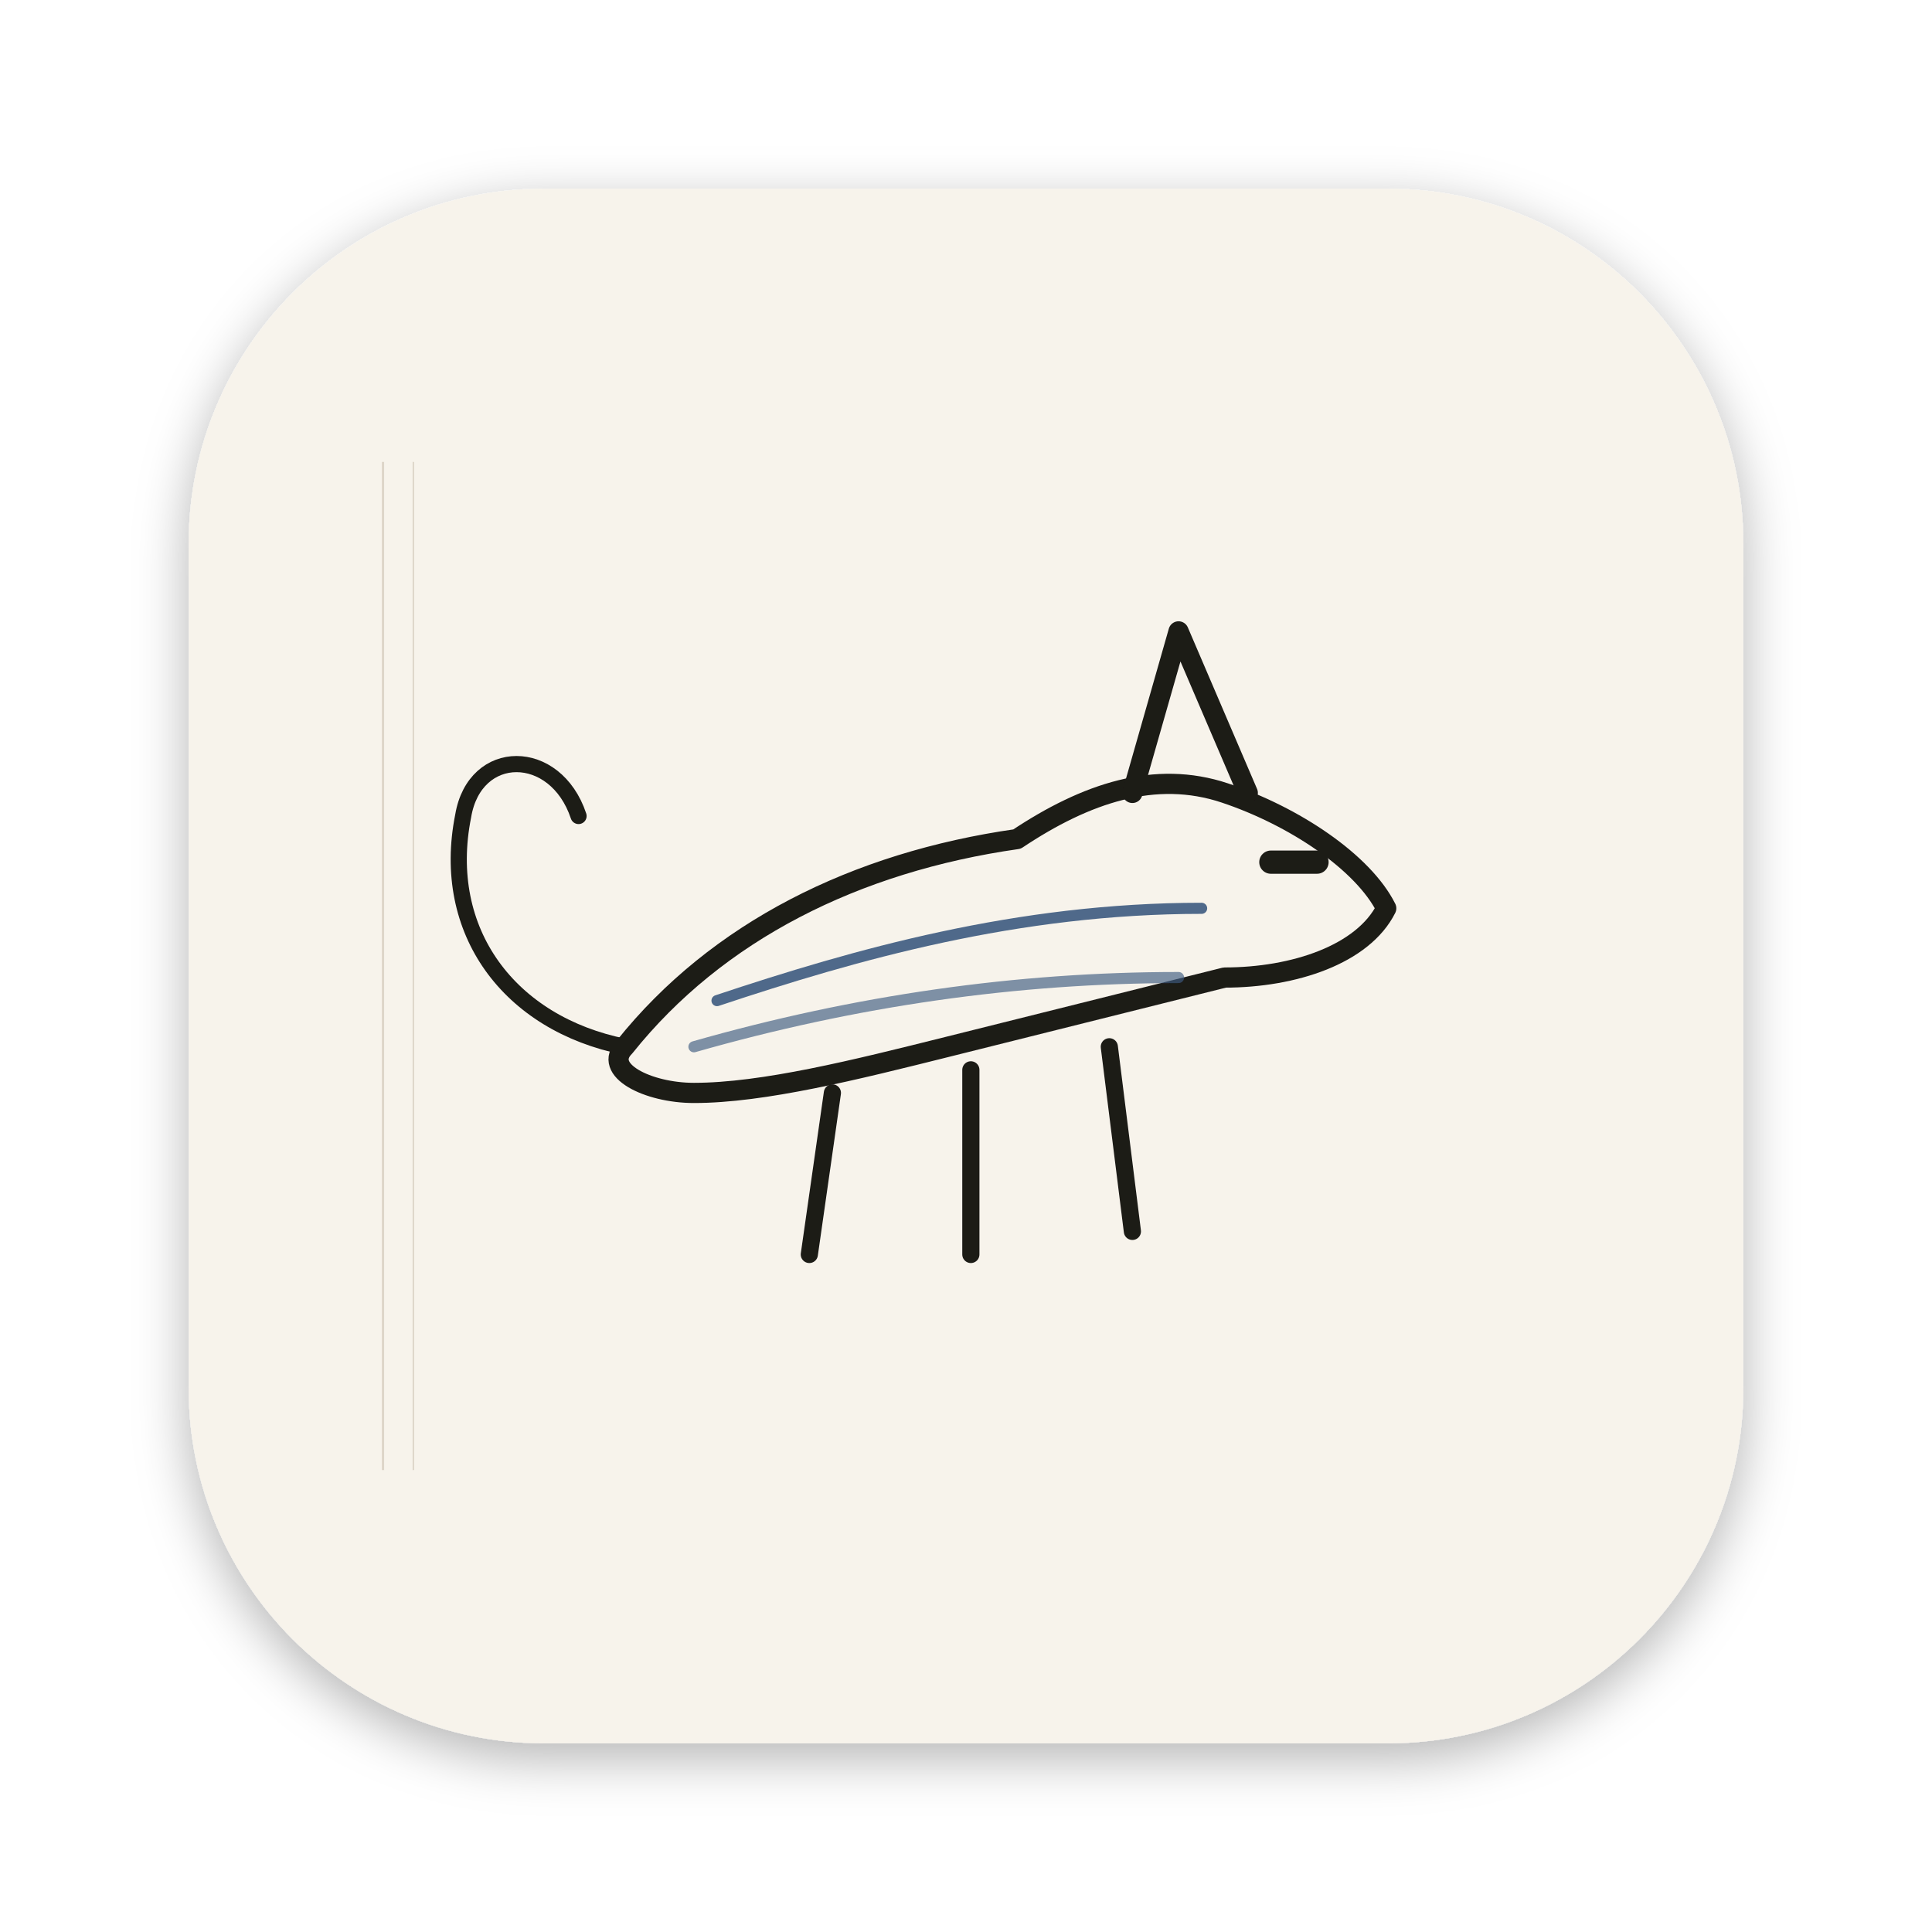
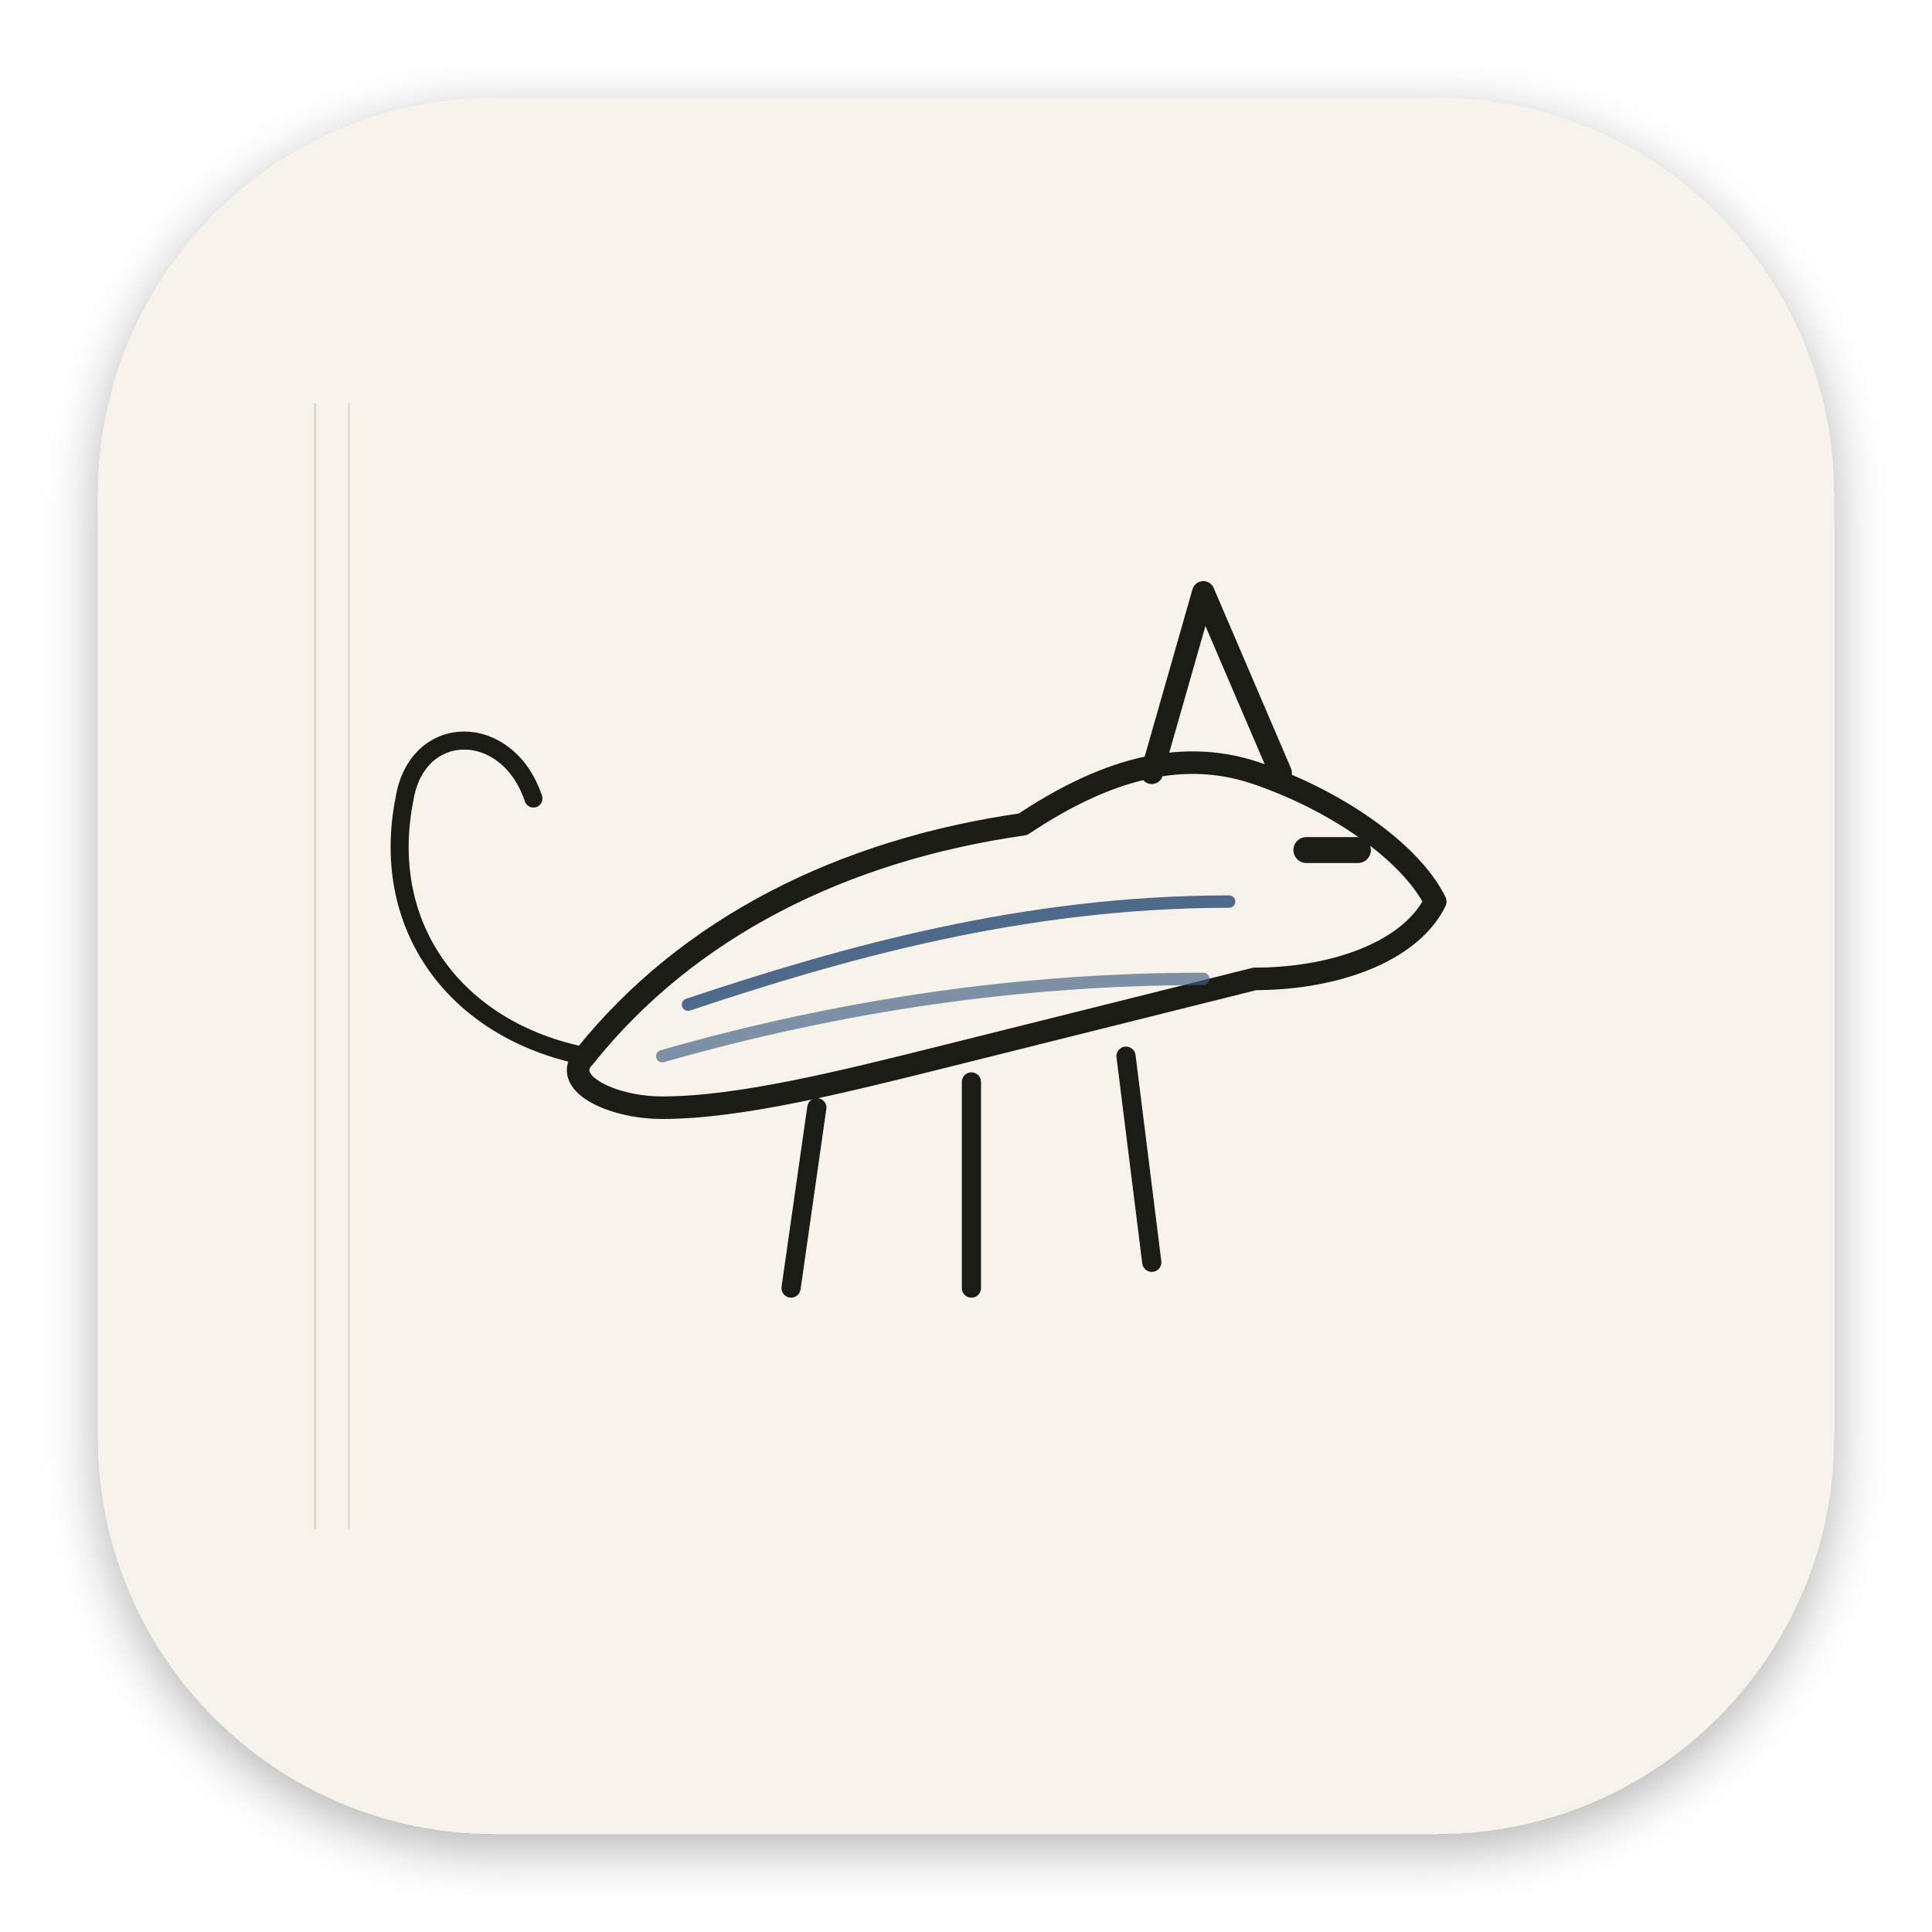
<svg xmlns="http://www.w3.org/2000/svg" width="1024" height="1024" viewBox="0 0 1024 1024">
  <defs>
    <clipPath id="r">
      <rect x="0" y="0" width="1024" height="1024" rx="234" ry="234" />
    </clipPath>
    <filter id="shadow" x="-20%" y="-20%" width="140%" height="140%">
      <feDropShadow dx="0" dy="8" stdDeviation="14" flood-color="#000000" flood-opacity="0.3" />
    </filter>
  </defs>
  <g filter="url(#shadow)">
-     <g transform="translate(100 100) scale(0.8046875)">
+     <g transform="translate(52 52) scale(0.8984375)">
      <g clip-path="url(#r)">
        <rect x="0" y="0" width="1024" height="1024" rx="234" ry="234" fill="#F7F3EB" />
        <line x1="128" y1="180" x2="128" y2="844" stroke="#DDD5C8" stroke-width="1.5" />
        <line x1="148" y1="180" x2="148" y2="844" stroke="#DDD5C8" stroke-width="1" />
        <g transform="translate(120,170) scale(7.6)">
          <path d="M 22 52 C 30 42, 42 36, 56 34 C 62 30, 68 28, 74 30 C 80 32, 86 36, 88 40 C 86 44, 80 46, 74 46 C 66 48, 58 50, 50 52 C 42 54, 34 56, 28 56 C 24 56, 20 54, 22 52 Z" fill="none" stroke="#1C1A18" stroke-width="1.75" stroke-linecap="round" stroke-linejoin="round" />
          <path d="M 66 30 L 70 16 L 76 30" fill="none" stroke="#1C1A18" stroke-width="1.75" stroke-linecap="round" stroke-linejoin="round" />
          <path d="M 78 36 L 82 36" fill="none" stroke="#1C1A18" stroke-width="2.013" stroke-linecap="round" />
          <path d="M 30 48 C 42 44, 56 40, 72 40" fill="none" stroke="#3D5A80" stroke-width="0.963" stroke-linecap="round" opacity="0.9" />
          <path d="M 28 52 C 42 48, 56 46, 70 46" fill="none" stroke="#3D5A80" stroke-width="0.963" stroke-linecap="round" opacity="0.65" />
          <path d="M 40 56 L 38 70 M 52 54 L 52 70 M 64 52 L 66 68" fill="none" stroke="#1C1A18" stroke-width="1.488" stroke-linecap="round" />
          <path d="M 22 52 C 12 50, 6 42, 8 32 C 9 26, 16 26, 18 32" fill="none" stroke="#1C1A18" stroke-width="1.4" stroke-linecap="round" />
        </g>
      </g>
    </g>
  </g>
</svg>
